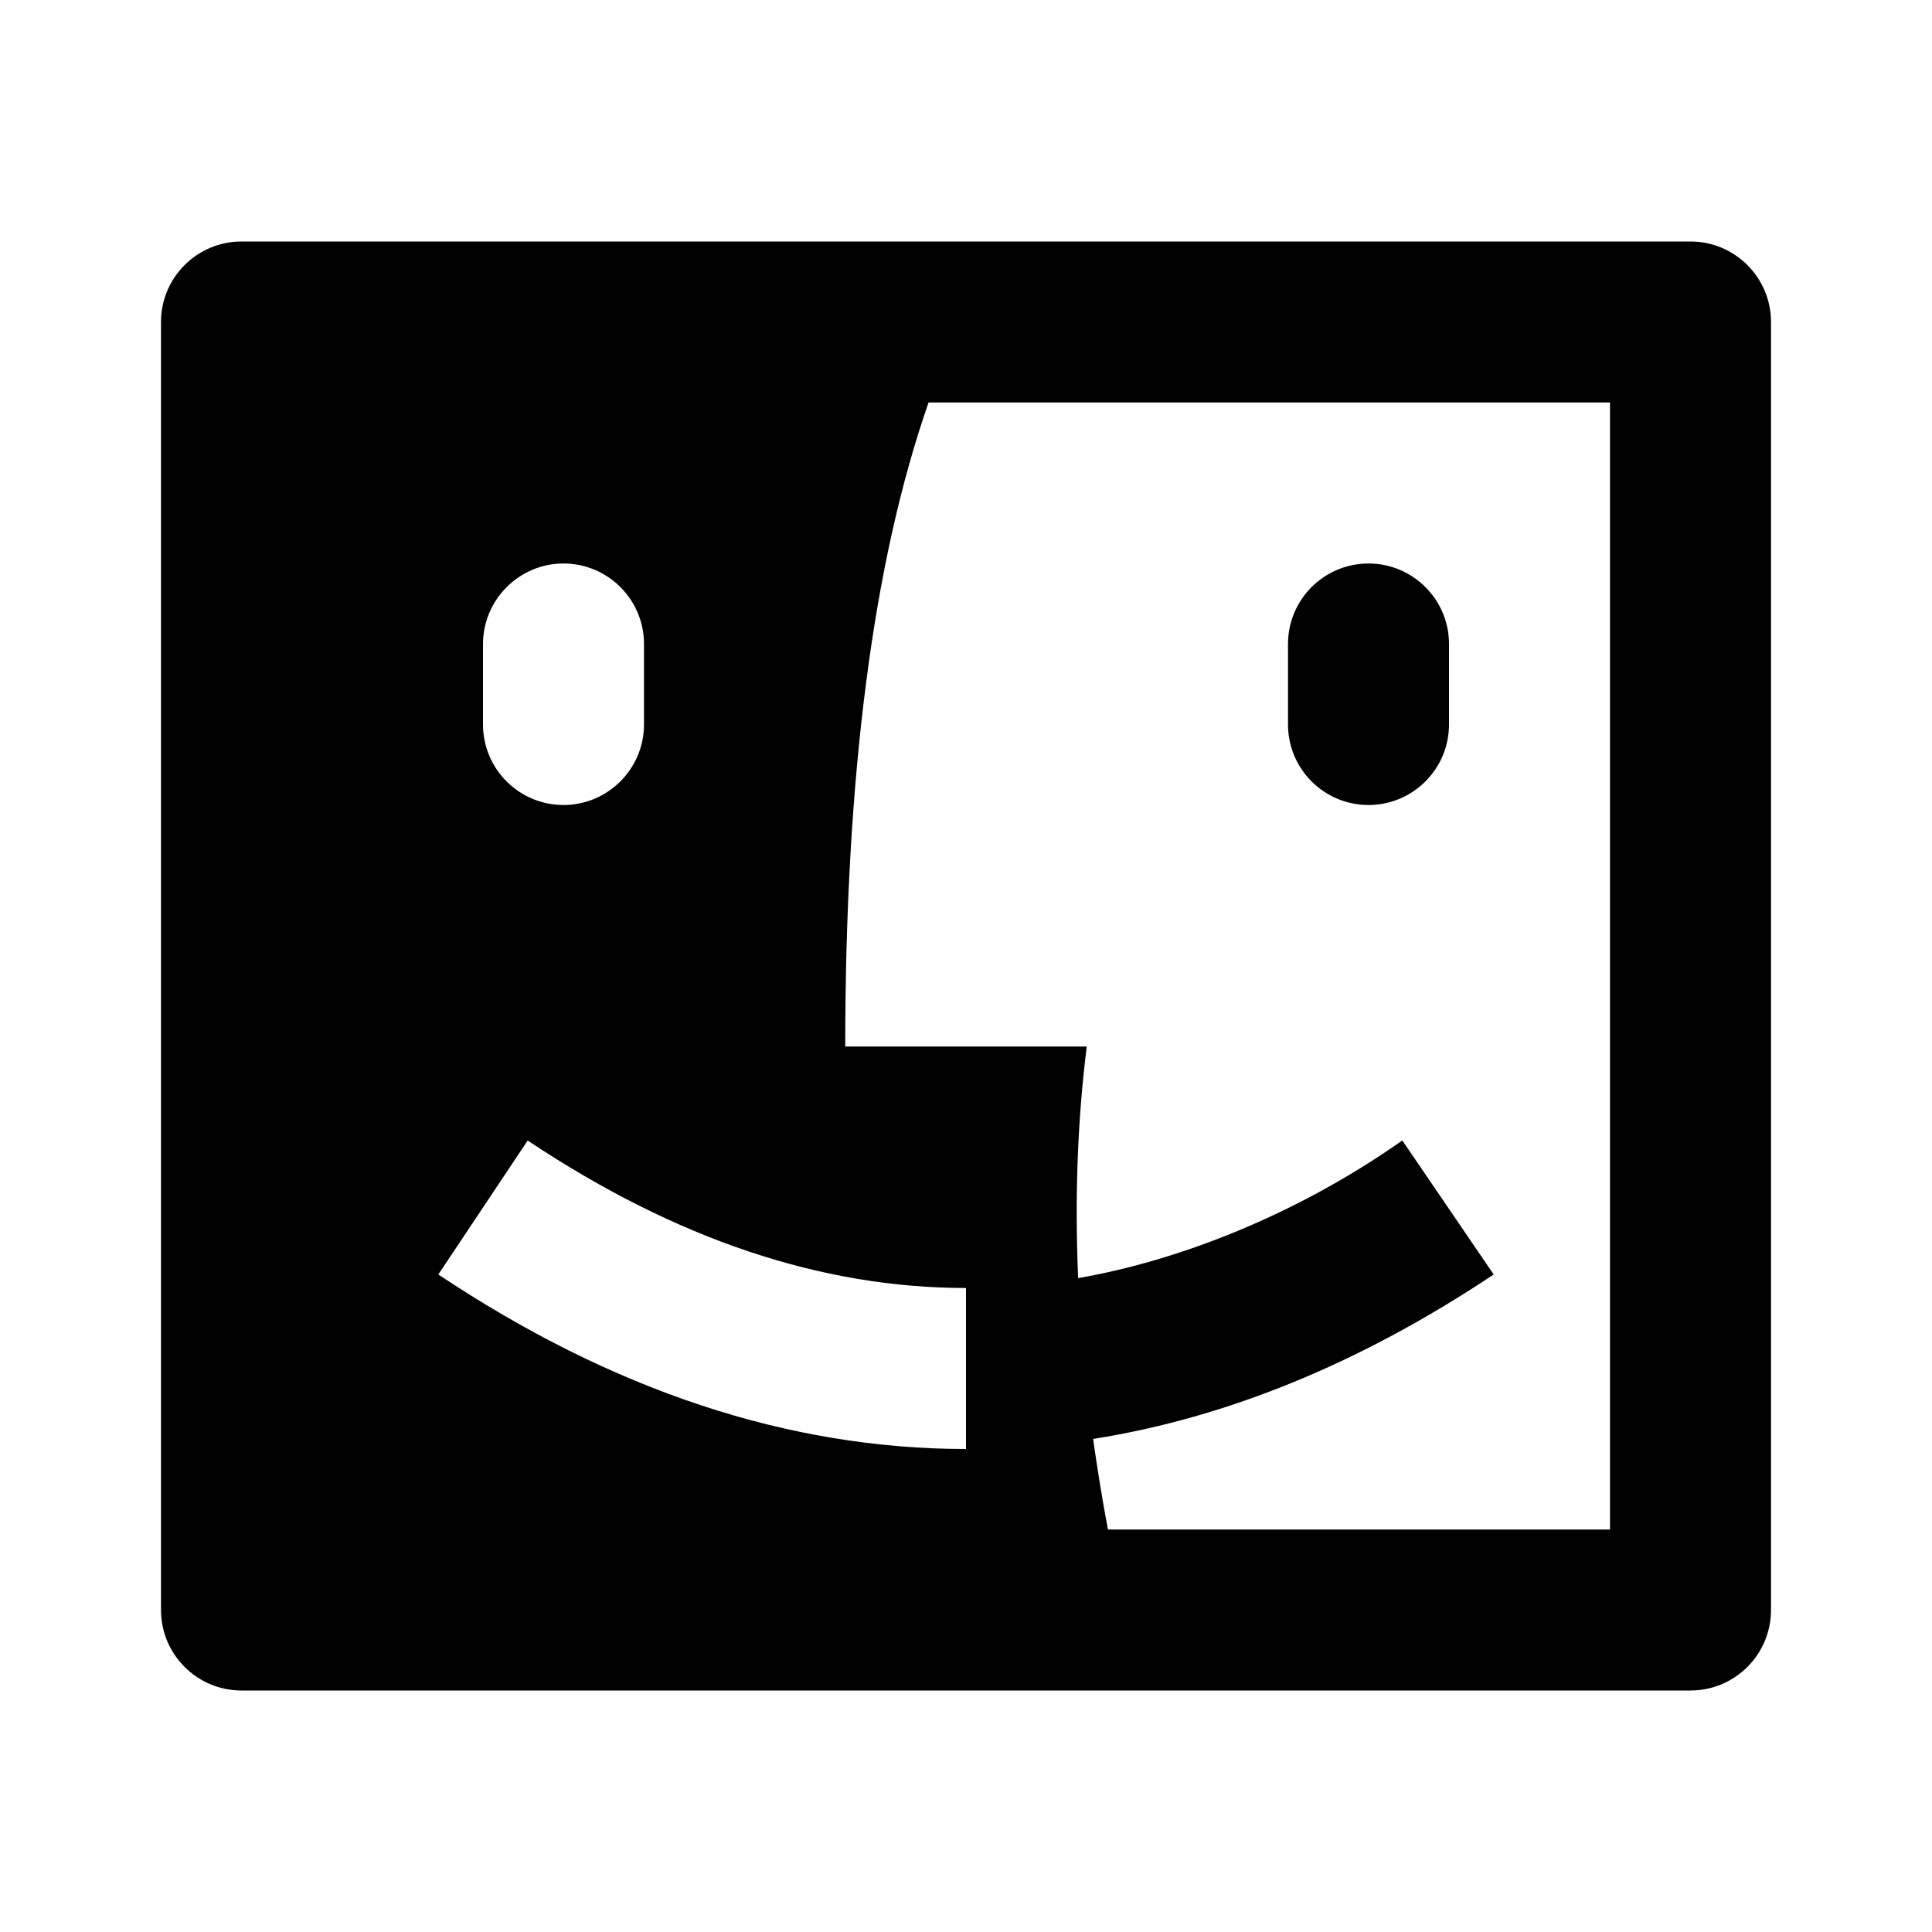
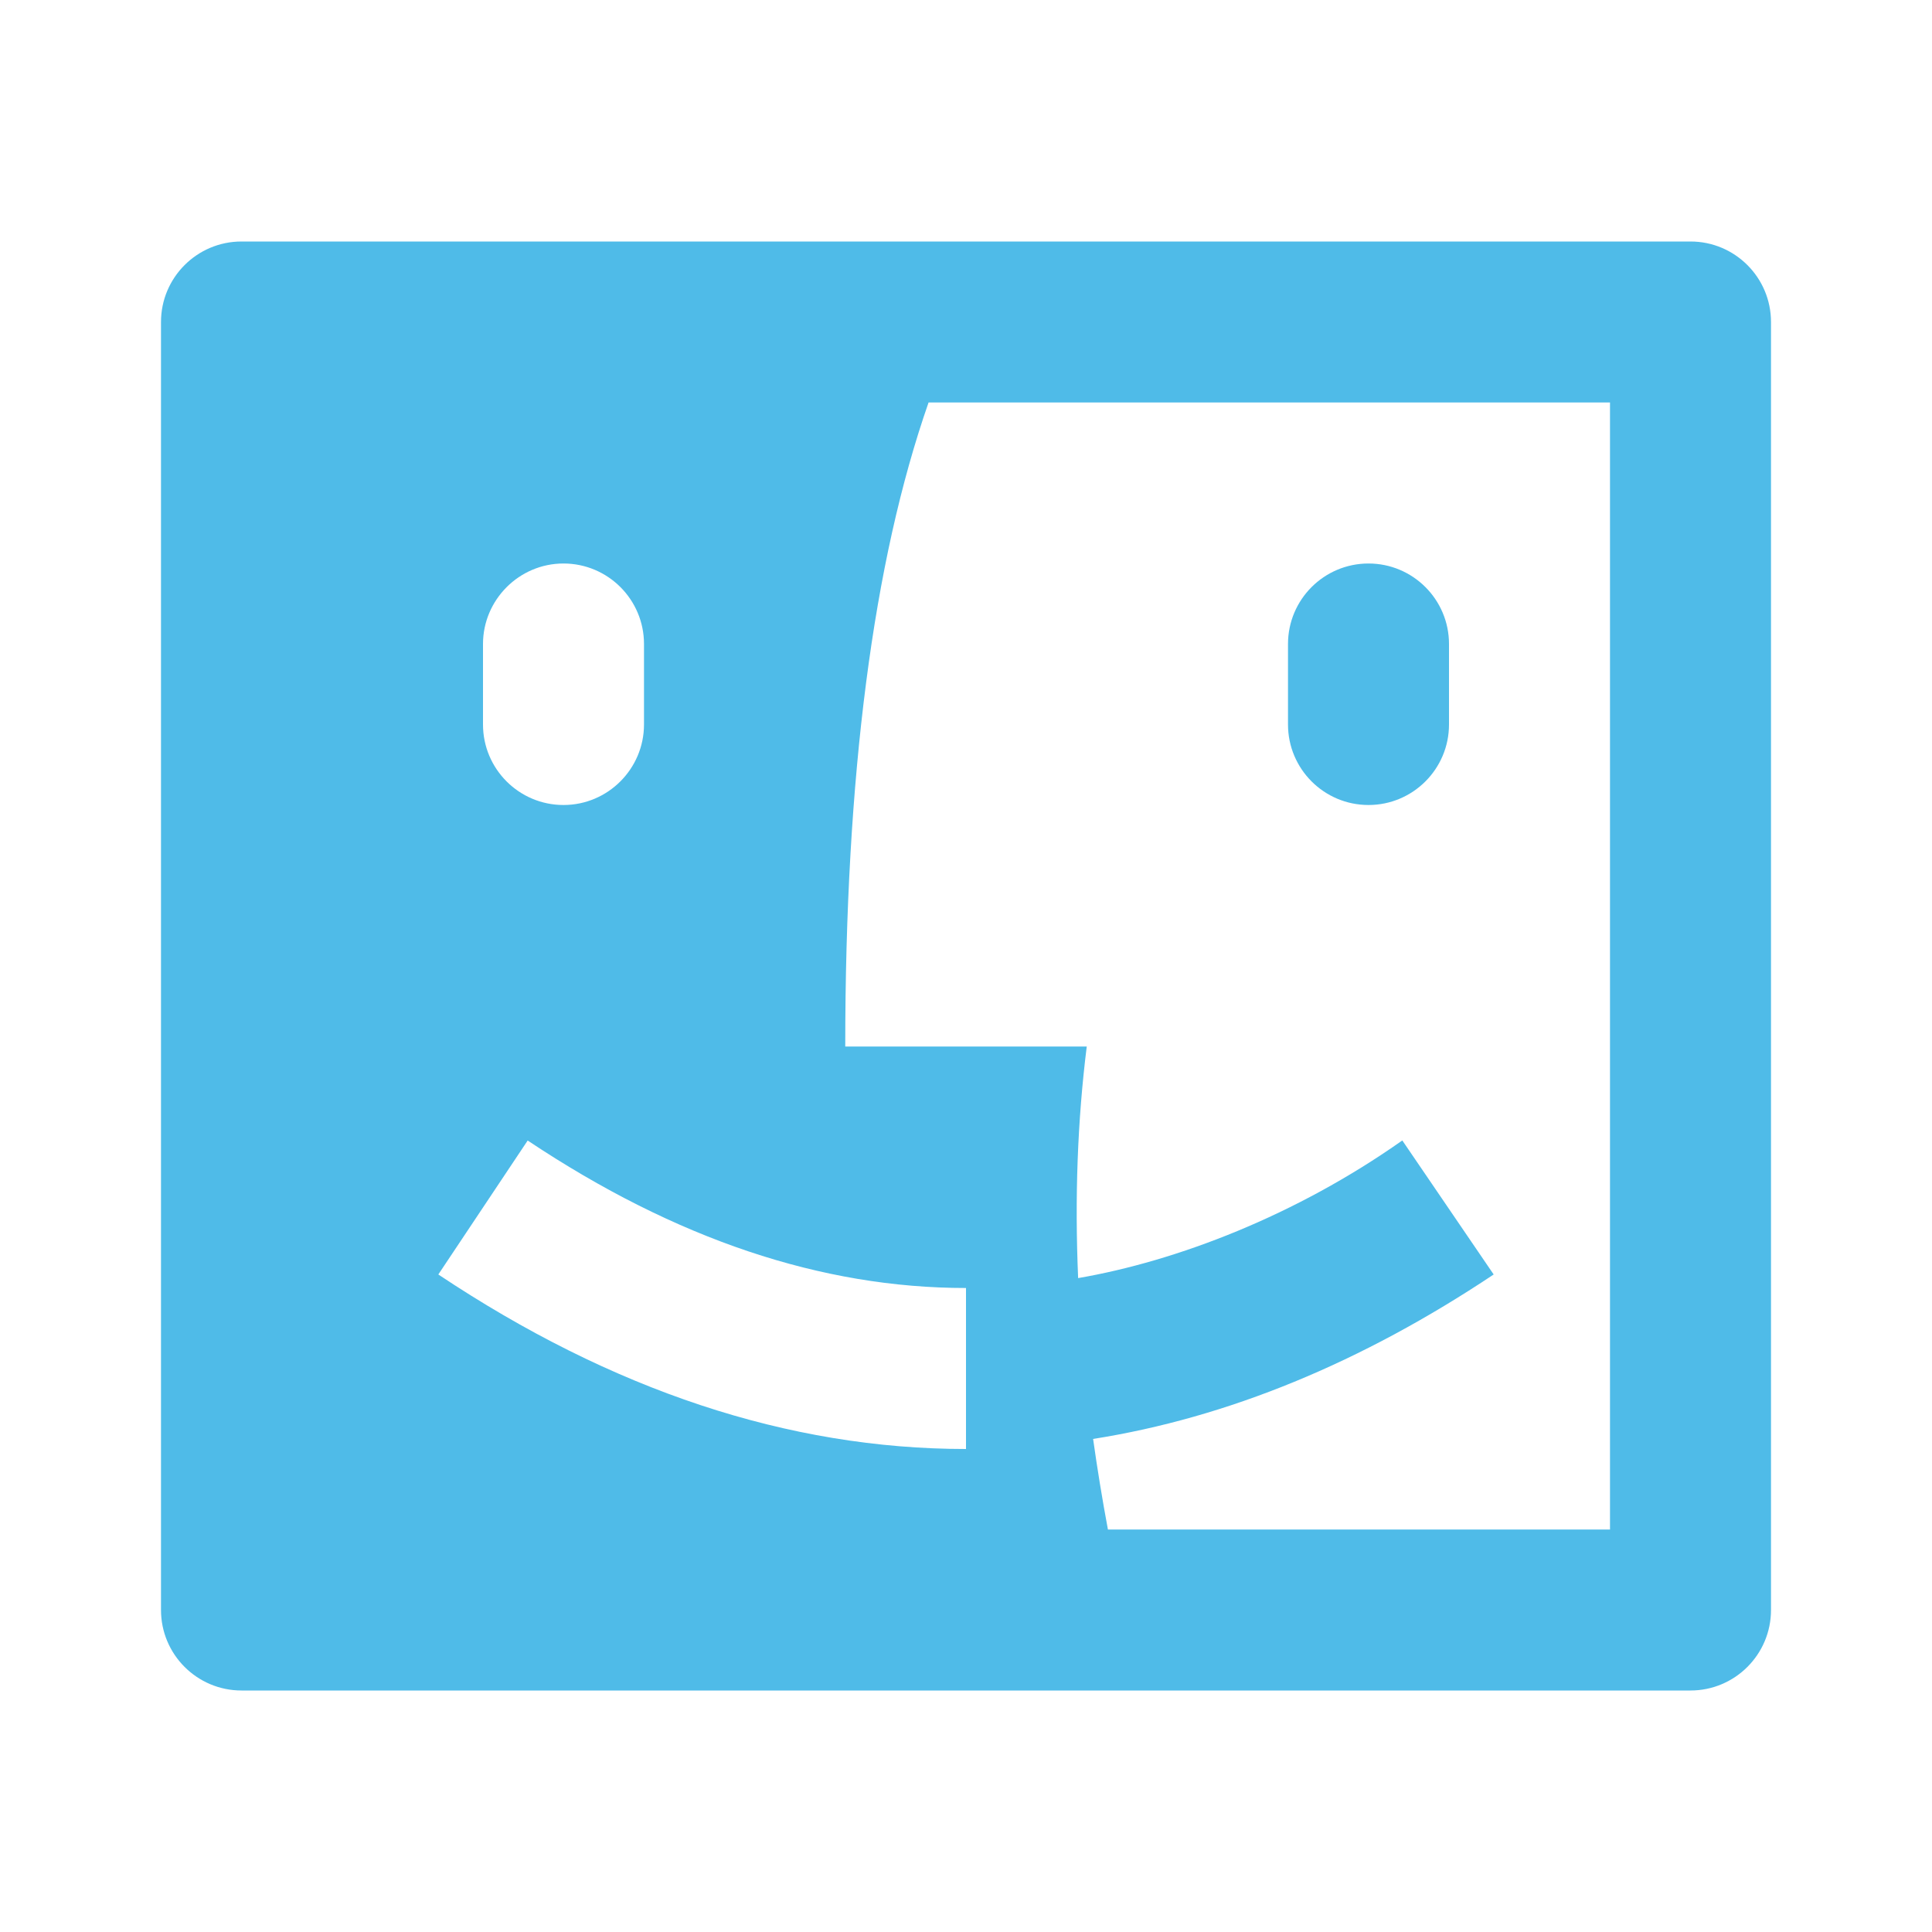
- <svg xmlns="http://www.w3.org/2000/svg" width="800px" height="800px" viewBox="0 0 24 24">
+ <svg xmlns="http://www.w3.org/2000/svg" width="24" height="24" viewBox="0 0 24 24">
  <g>
    <path fill="none" d="M0 0H24V24H0z" />
-     <path d="M21 3c.552 0 1 .448 1 1v16c0 .552-.448 1-1 1H3c-.552 0-1-.448-1-1V4c0-.552.448-1 1-1h18zm-1 2h-8.465c-.69 1.977-1.035 4.644-1.035 8h3c-.115.92-.15 1.878-.107 2.877 1.226-.211 2.704-.777 4.027-1.71l1.135 1.665c-1.642 1.095-3.303 1.779-4.976 2.043.052.37.113.745.184 1.125H20V5zM6.555 14.168l-1.11 1.664C7.602 17.27 9.792 18 12 18v-2c-1.792 0-3.602-.603-5.445-1.832zM17 7c.552 0 1 .448 1 1v1c0 .552-.448 1-1 1s-1-.448-1-1V8c0-.552.448-1 1-1zM7 7c-.552 0-1 .452-1 1v1c0 .552.448 1 1 1s1-.45 1-1V8c0-.552-.448-1-1-1z" />
+     <path fill="#4FBBE8" d="M21 3c.552 0 1 .448 1 1v16c0 .552-.448 1-1 1H3c-.552 0-1-.448-1-1V4c0-.552.448-1 1-1h18zm-1 2h-8.465c-.69 1.977-1.035 4.644-1.035 8h3c-.115.92-.15 1.878-.107 2.877 1.226-.211 2.704-.777 4.027-1.71l1.135 1.665c-1.642 1.095-3.303 1.779-4.976 2.043.052.37.113.745.184 1.125H20V5zM6.555 14.168l-1.11 1.664C7.602 17.27 9.792 18 12 18v-2c-1.792 0-3.602-.603-5.445-1.832zM17 7c.552 0 1 .448 1 1v1c0 .552-.448 1-1 1s-1-.448-1-1V8c0-.552.448-1 1-1zM7 7c-.552 0-1 .452-1 1v1c0 .552.448 1 1 1s1-.45 1-1V8c0-.552-.448-1-1-1z" />
  </g>
</svg>
